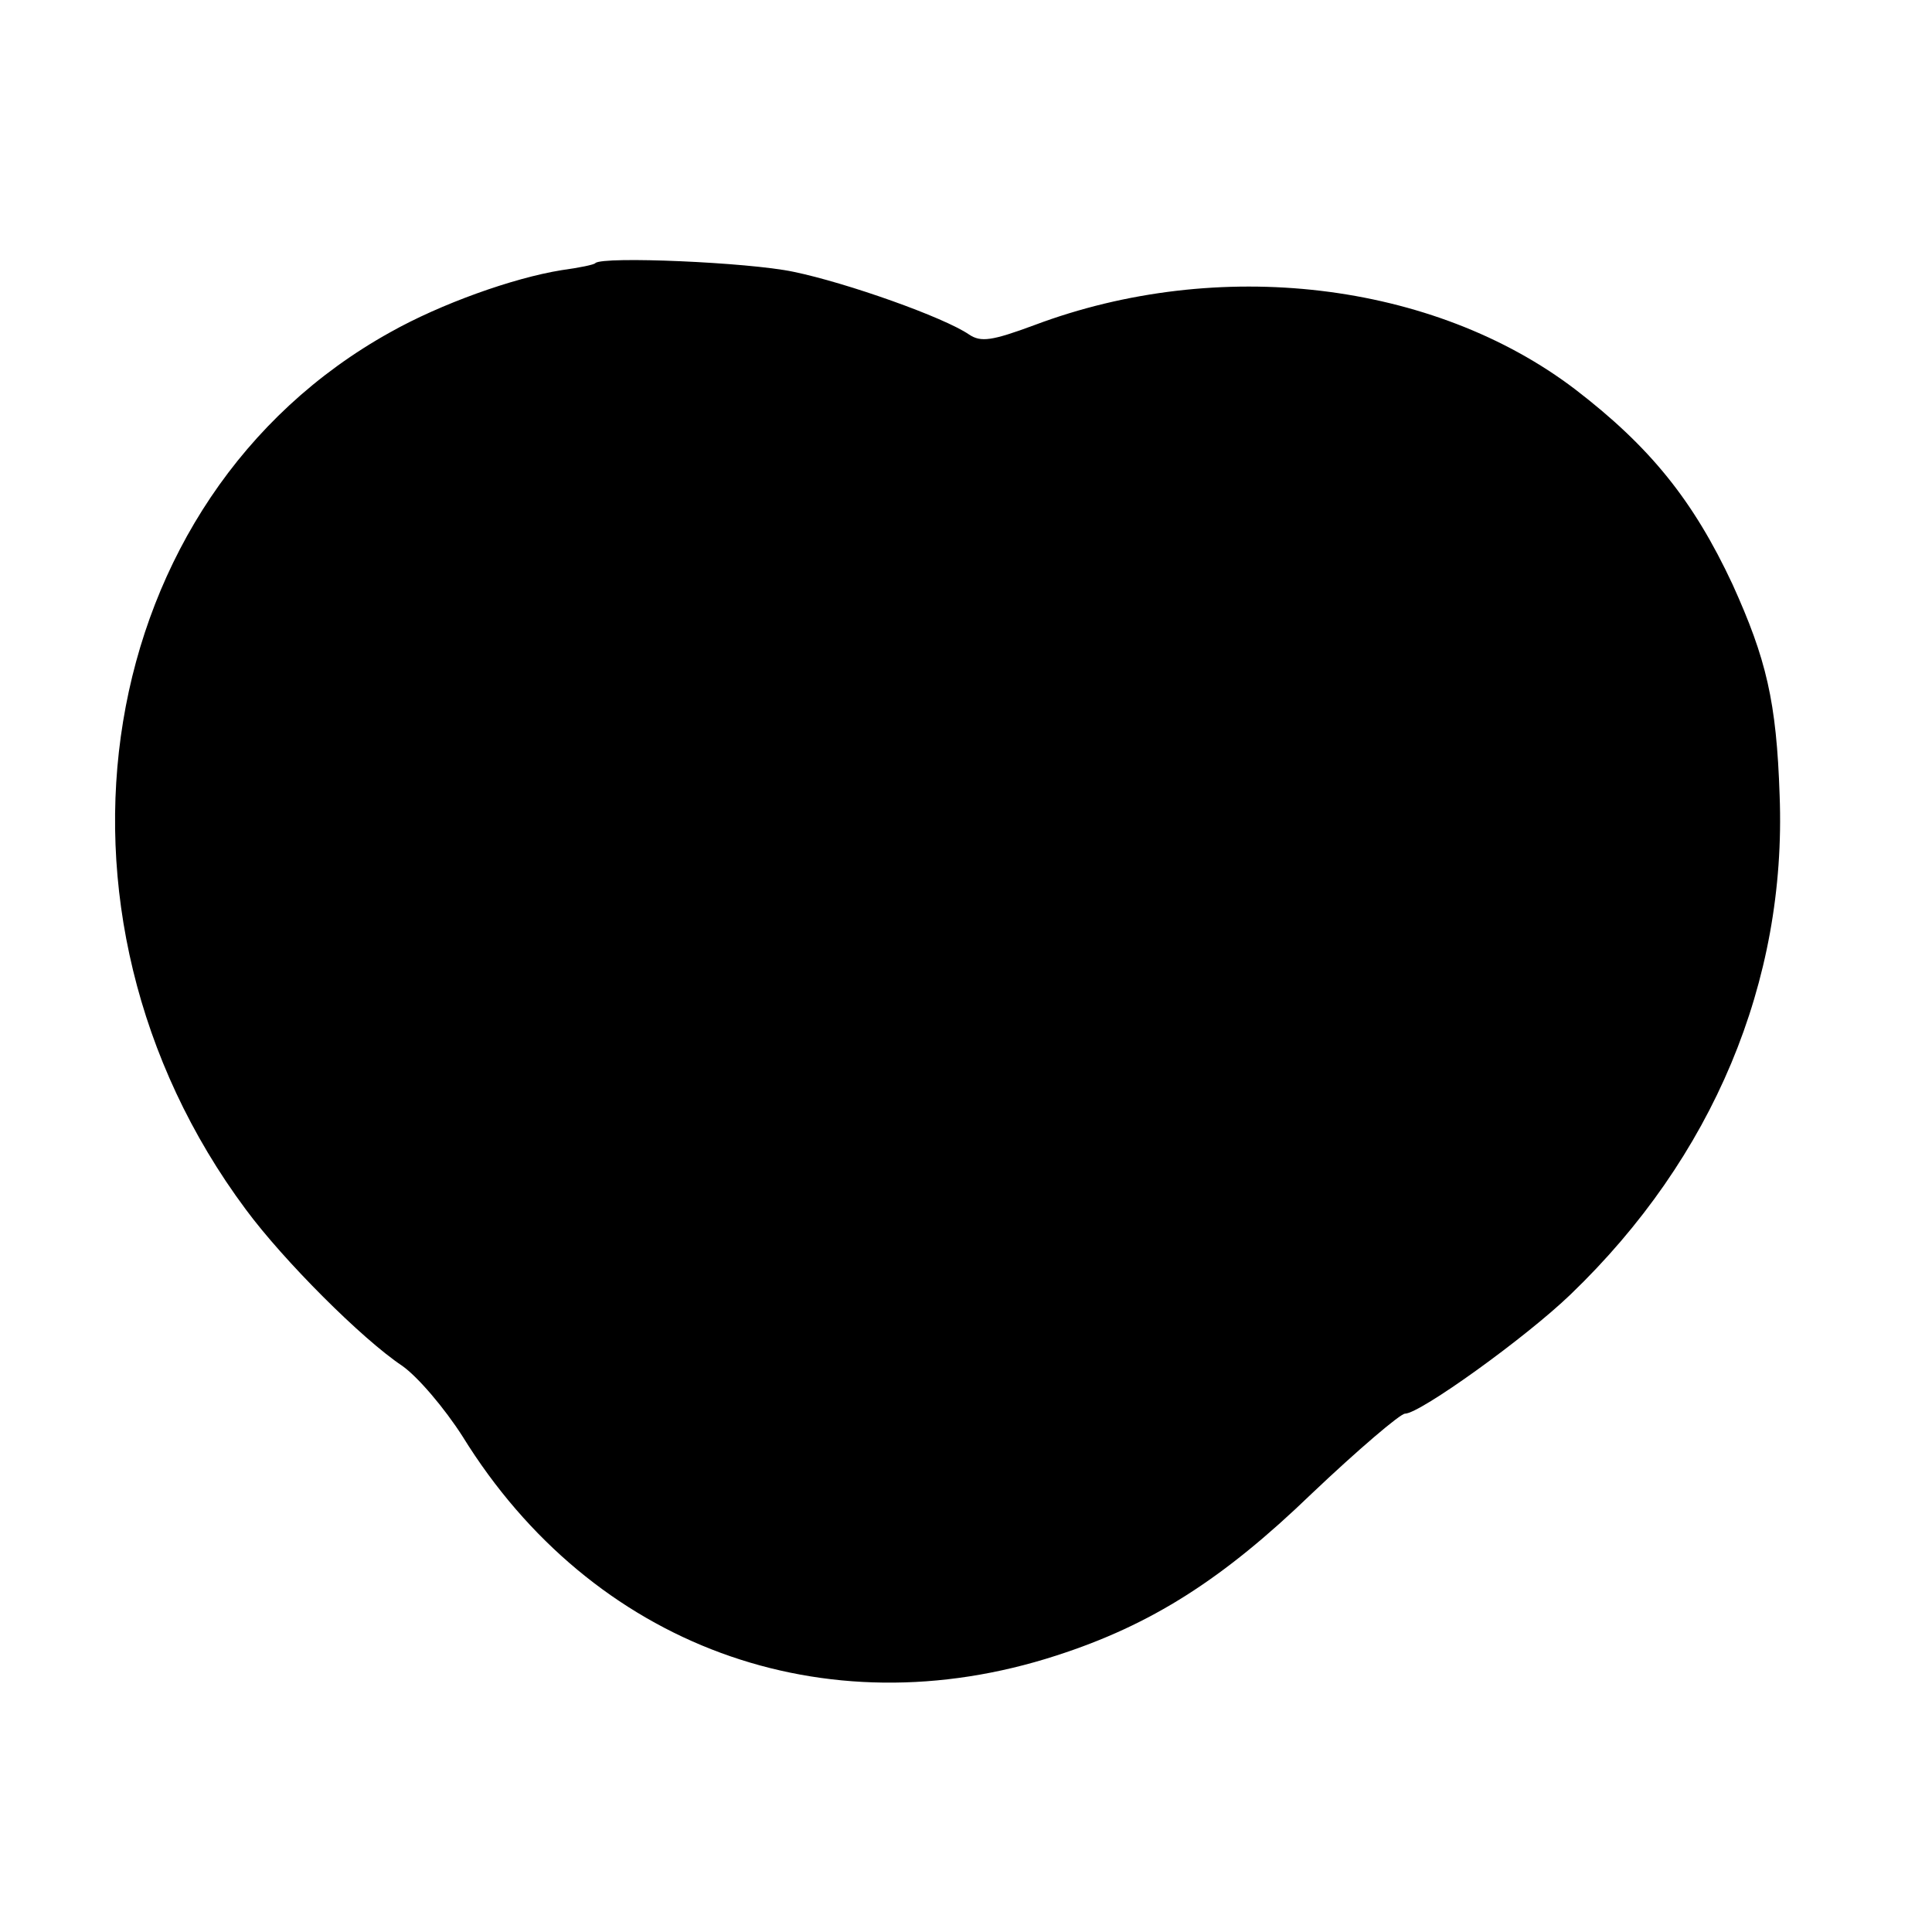
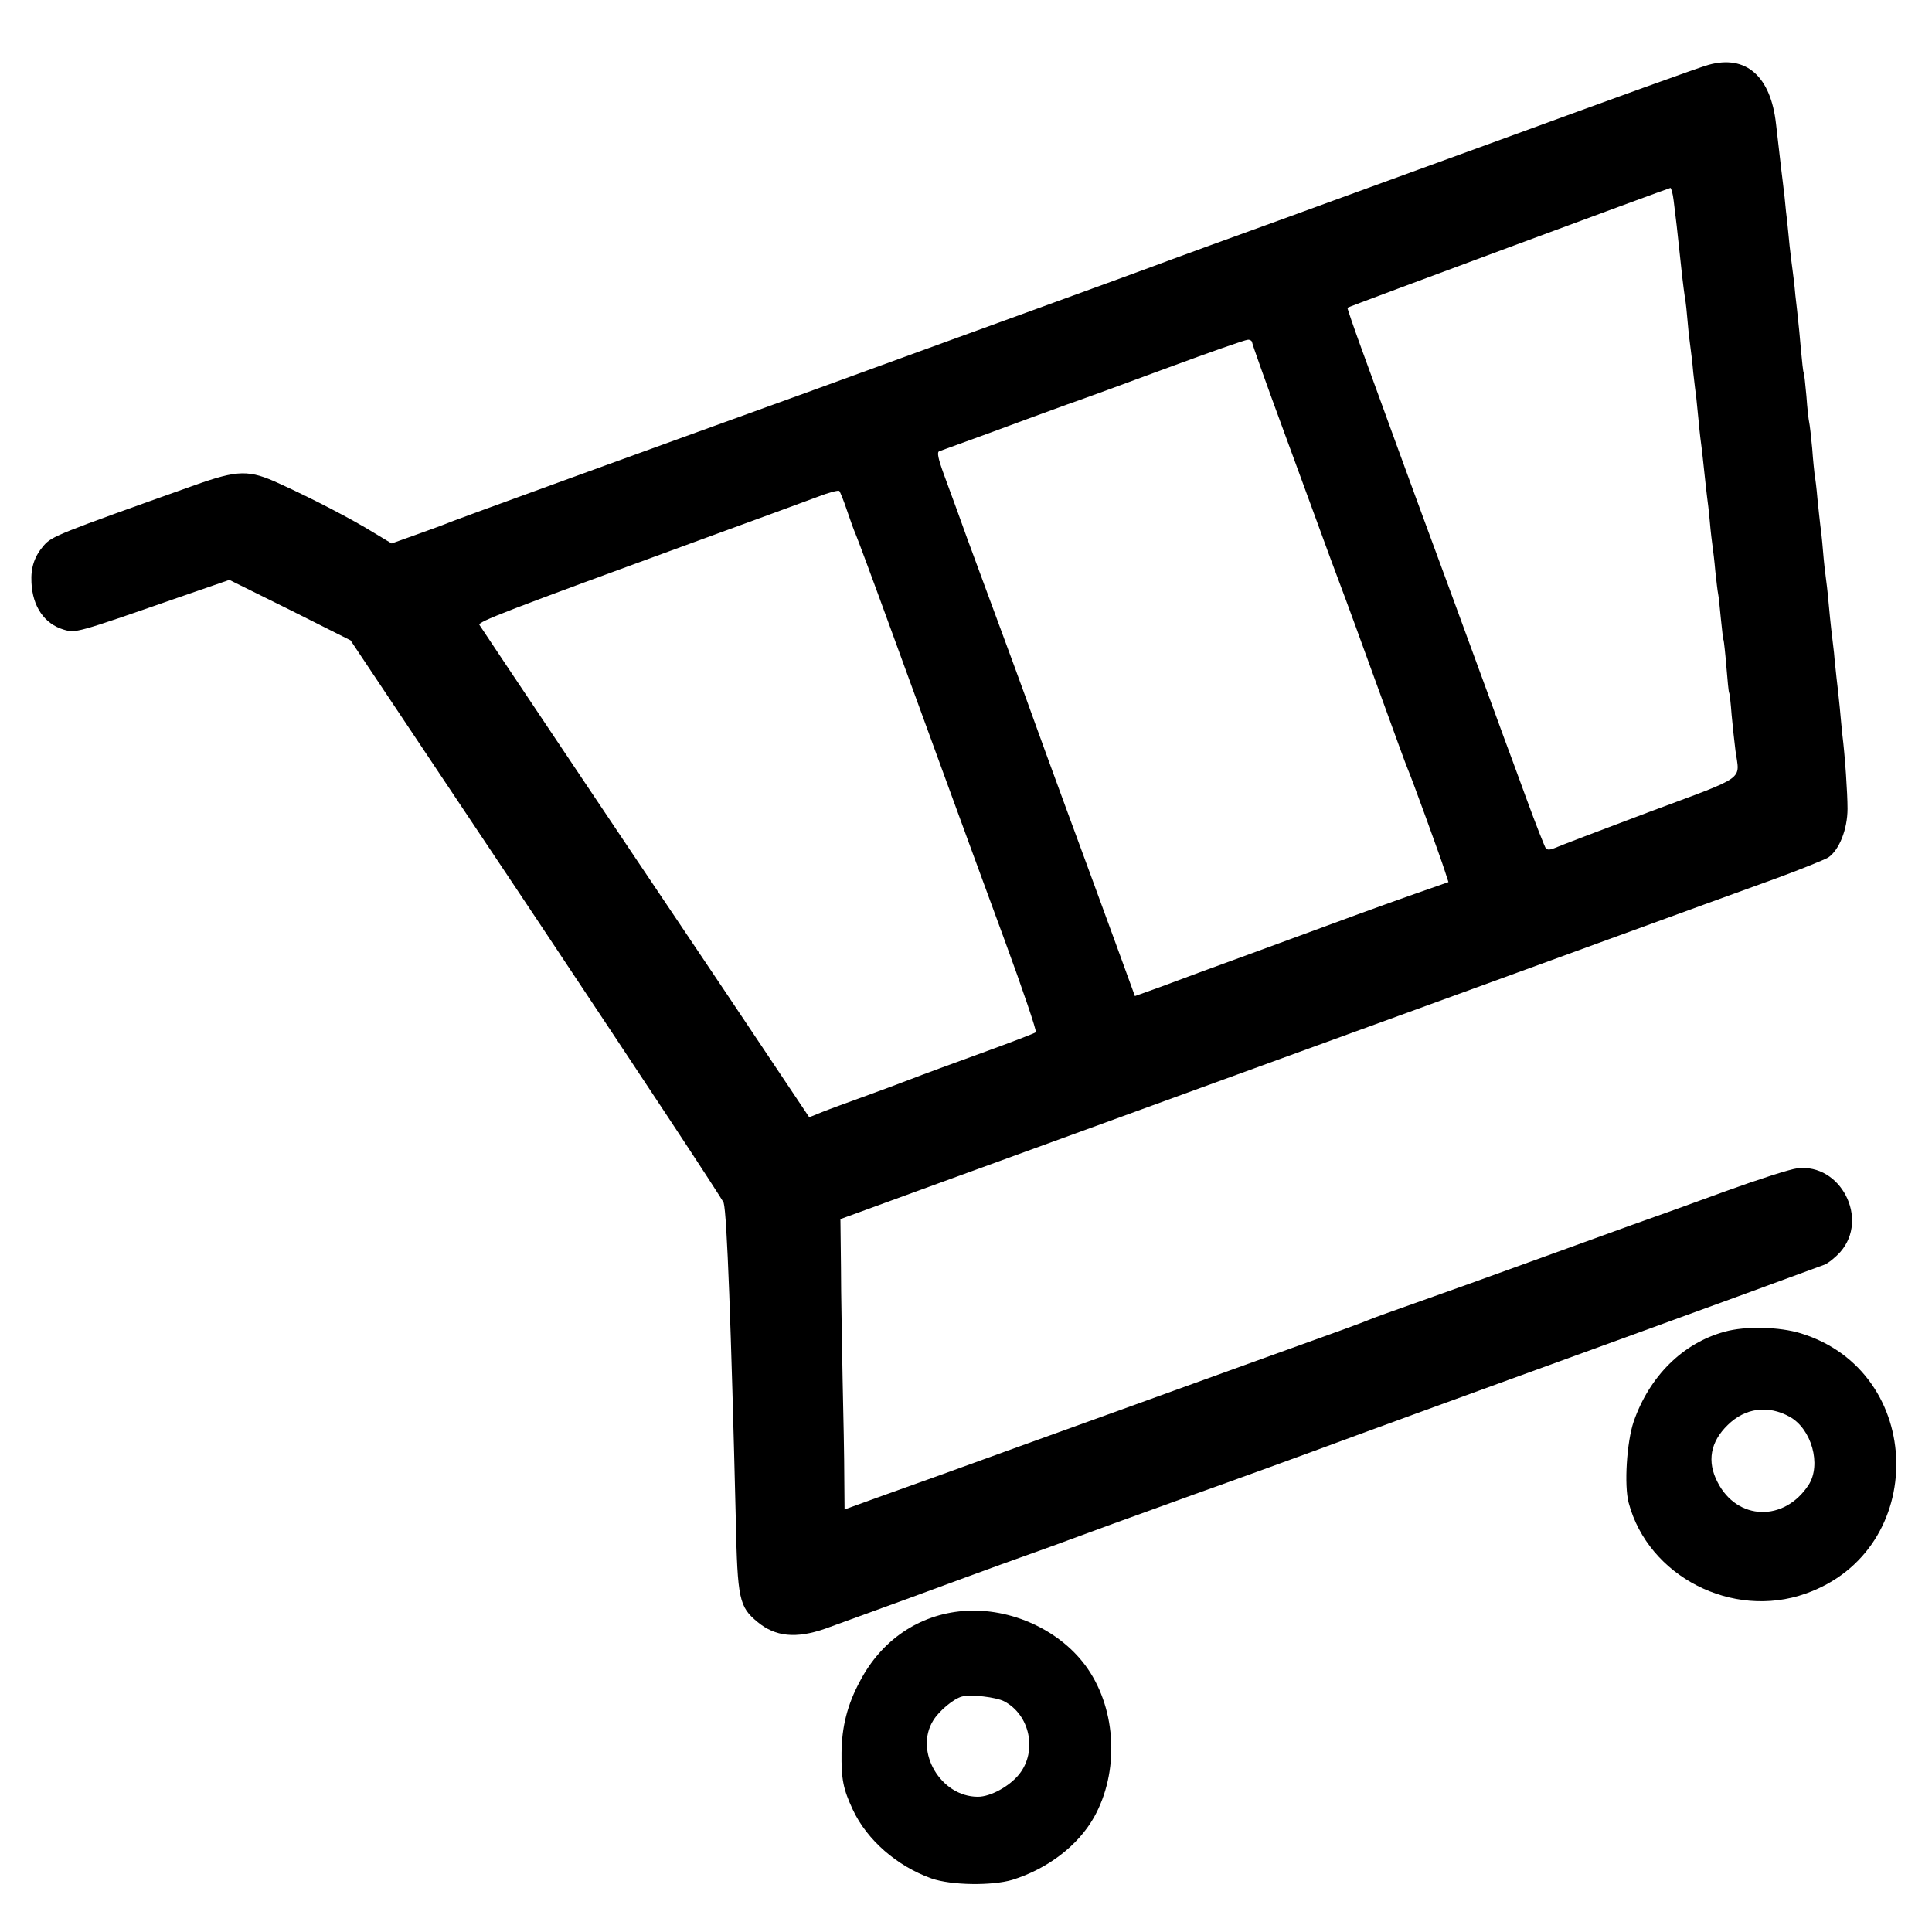
- <svg xmlns="http://www.w3.org/2000/svg" version="1.0" width="246pt" height="246pt" viewBox="0 0 246 246" preserveAspectRatio="xMidYMid meet">
-   <g transform="translate(0,246) scale(0.1,-0.1)" fill="#000000" stroke="none">
-     <path d="M758 2125 c-1 -2 -21 -6 -43 -9 -62 -10 -154 -43 -218 -79 -380 -211 -466 -738 -184 -1117 48 -65 148 -165 199 -199 20 -14 54 -54 77 -90 165 -267 460 -375 756 -279 121 39 212 97 325 206 59 56 113 102 119 102 19 0 154 97 211 152 181 174 275 398 266 635 -4 120 -17 174 -60 269 -50 107 -105 175 -200 248 -181 138 -455 170 -689 82 -54 -20 -68 -22 -83 -12 -32 22 -156 66 -224 80 -57 12 -242 20 -252 11z" />
+ <svg xmlns="http://www.w3.org/2000/svg" xmlns:html="http://www.w3.org/1999/xhtml" version="1.0" width="700pt" height="700pt" viewBox="0 0 700 700" preserveAspectRatio="xMidYMid meet" data-ember-extension="1">
+   <g transform="translate(0,700) scale(0.1,-0.1)" fill="#000000" stroke="none">
+     <path d="M6190 6765 c-25 -6 -362 -128 -750 -270 -388 -141 -752 -274 -810 -295 -185 -67 -334 -121 -385 -140 -47 -18 -406 -149 -525 -192 -30 -11 -203 -74 -385 -140 -181 -66 -370 -135 -420 -153 -565 -204 -1264 -458 -1280 -465 -11 -5 -64 -25 -118 -44 l-98 -35 -63 38 c-79 49 -225 125 -342 178 -112 52 -151 51 -309 -5 -495 -176 -517 -185 -546 -218 -34 -39 -48 -80 -45 -135 4 -87 47 -149 116 -170 44 -13 43 -14 413 115 l188 65 220 -109 219 -110 673 -1008 c369 -554 675 -1017 679 -1030 12 -41 27 -450 44 -1150 6 -286 12 -314 79 -369 64 -53 139 -61 245 -24 30 11 168 61 305 111 138 51 286 105 330 121 129 46 229 82 410 149 94 34 224 81 290 105 135 48 389 140 605 220 127 47 870 317 1005 366 95 34 650 237 676 247 14 6 39 26 57 46 105 120 1 322 -156 303 -26 -3 -141 -40 -257 -82 -115 -42 -273 -99 -350 -126 -77 -28 -243 -88 -370 -134 -126 -46 -302 -109 -390 -140 -88 -31 -169 -60 -180 -65 -36 -15 -100 -38 -428 -156 -356 -129 -543 -196 -842 -304 -231 -84 -365 -132 -522 -188 l-113 -41 -1 117 c0 64 -3 223 -6 352 -2 129 -6 313 -6 409 l-2 174 285 104 c390 142 1834 668 1945 708 97 35 378 138 590 215 232 85 407 148 572 208 90 33 173 67 187 75 40 27 70 103 70 177 0 56 -9 191 -19 270 -1 14 -6 57 -9 95 -4 39 -9 88 -12 110 -2 22 -7 63 -9 90 -3 28 -8 66 -10 85 -2 19 -7 64 -10 100 -3 36 -8 76 -10 90 -2 14 -7 57 -10 95 -3 39 -8 81 -10 95 -2 14 -6 56 -10 93 -3 37 -8 76 -10 85 -1 9 -6 53 -9 97 -4 44 -9 87 -11 95 -2 8 -7 51 -10 95 -4 44 -8 82 -10 85 -2 3 -6 41 -10 85 -4 44 -8 91 -10 105 -1 14 -6 54 -10 90 -3 36 -8 76 -10 90 -2 14 -7 54 -11 90 -3 36 -8 76 -9 90 -2 14 -6 52 -9 85 -4 33 -9 78 -12 100 -7 59 -12 103 -19 165 -19 174 -109 253 -245 215z m-126 -492 c8 -63 14 -115 21 -183 6 -60 14 -130 20 -170 3 -14 7 -54 10 -90 3 -36 8 -76 10 -90 2 -14 7 -54 10 -90 4 -36 9 -77 11 -91 1 -15 6 -55 9 -90 3 -35 8 -75 10 -89 2 -14 6 -54 10 -90 4 -36 8 -76 10 -90 2 -14 7 -54 10 -90 3 -36 8 -76 10 -90 2 -14 7 -54 10 -90 4 -36 8 -72 10 -81 2 -8 6 -49 10 -90 4 -40 8 -76 10 -79 1 -3 6 -45 10 -95 4 -49 8 -92 10 -95 2 -3 6 -39 9 -80 4 -41 10 -100 14 -130 15 -110 46 -88 -313 -222 -176 -66 -330 -125 -343 -131 -14 -6 -26 -7 -31 -1 -4 5 -36 86 -70 179 -34 94 -71 193 -81 220 -10 28 -34 93 -53 145 -93 254 -192 524 -224 610 -19 52 -69 187 -110 300 -41 113 -99 272 -129 354 -30 82 -53 150 -52 151 4 4 1162 433 1170 434 3 1 9 -20 12 -46z m-1527 -515 c1 -7 49 -143 108 -303 58 -159 138 -375 176 -480 39 -104 79 -212 89 -240 10 -27 55 -151 100 -275 45 -124 85 -234 90 -245 13 -29 120 -323 135 -371 l13 -40 -117 -41 c-136 -48 -213 -76 -571 -208 -146 -53 -306 -112 -356 -131 l-92 -33 -70 192 c-39 106 -118 323 -177 482 -59 160 -110 301 -115 315 -5 14 -56 156 -115 315 -59 160 -118 319 -131 355 -28 79 -43 119 -83 228 -22 60 -27 84 -18 87 6 2 91 33 187 68 96 36 220 81 275 101 55 19 222 80 370 135 149 55 277 100 286 100 9 1 16 -5 16 -11z m-1468 -608 c12 -36 26 -74 31 -85 5 -11 62 -164 126 -340 137 -375 246 -675 413 -1129 67 -182 118 -333 114 -336 -5 -4 -91 -37 -193 -74 -102 -37 -219 -80 -260 -96 -41 -16 -120 -45 -175 -65 -55 -20 -121 -44 -146 -54 l-47 -19 -299 447 c-442 657 -888 1324 -896 1337 -6 11 89 48 803 309 190 69 379 139 420 154 41 16 78 26 81 22 3 -3 16 -35 28 -71z" />
+     <path d="M6249 2175 c-152 -41 -273 -162 -330 -326 -25 -74 -35 -231 -18 -294 71 -267 376 -423 641 -329 447 157 435 804 -17 943 -77 24 -202 27 -276 6z m235 -308 c80 -44 116 -174 69 -247 -88 -135 -259 -130 -330 10 -39 75 -26 146 37 207 63 62 146 73 224 30z" />
+     <path d="M3490 1163 c-160 -13 -296 -105 -374 -254 -46 -85 -66 -166 -67 -259 -1 -97 6 -132 41 -207 51 -109 159 -204 285 -249 71 -25 219 -27 293 -5 128 40 238 124 296 227 91 163 82 385 -23 538 -95 138 -278 223 -451 209z m148 -327 c94 -49 121 -181 55 -264 -35 -44 -104 -82 -150 -82 -135 0 -231 164 -162 276 21 35 74 79 104 87 31 9 124 -2 153 -17z" />
  </g>
+   <html:auto-scroll />
</svg>
